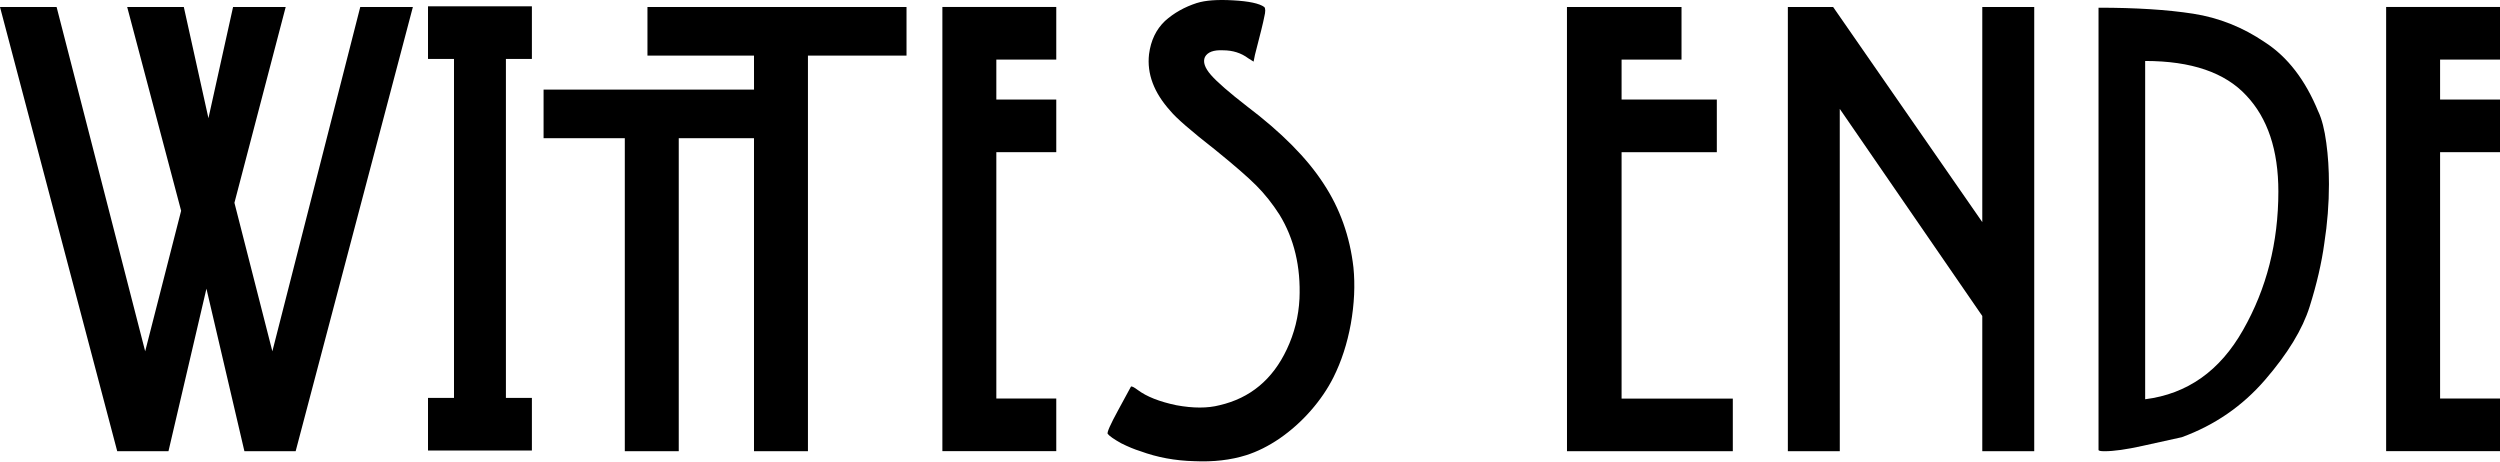
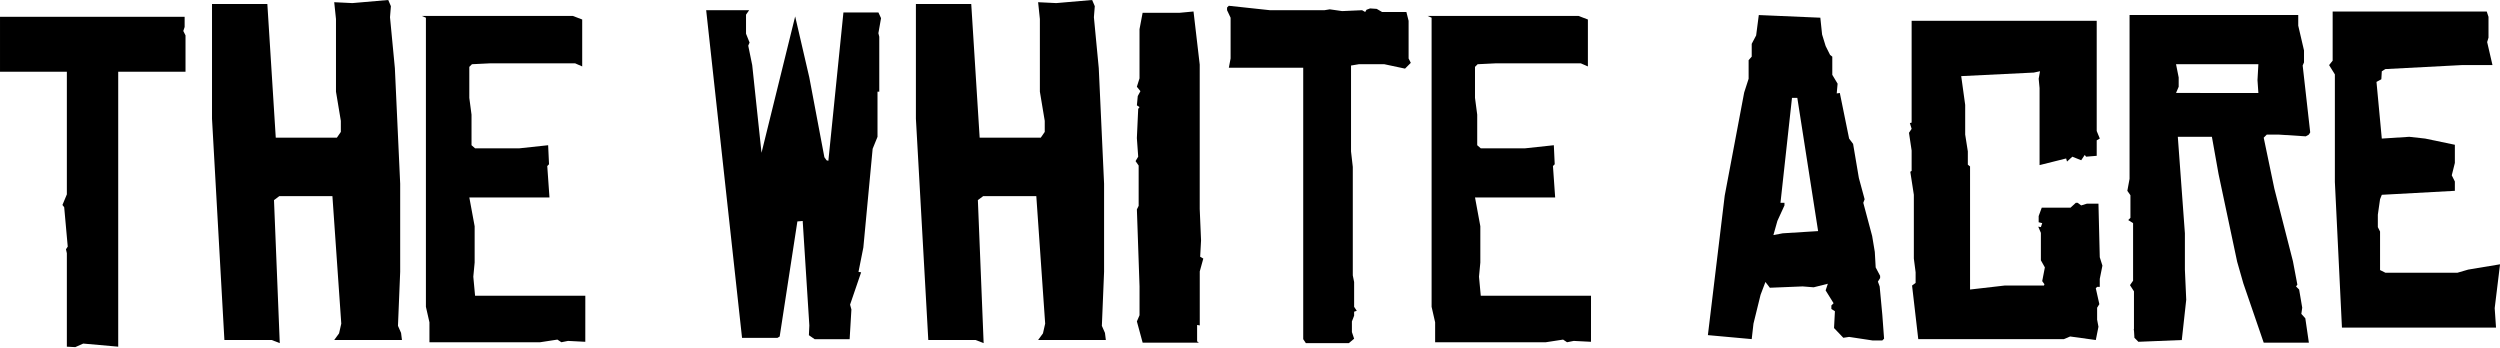
- <svg xmlns="http://www.w3.org/2000/svg" id="svg8" version="1.1" viewBox="0 0 84.758 15.642" height="15.642mm" width="84.758mm">
+ <svg xmlns="http://www.w3.org/2000/svg" id="svg8" version="1.1" viewBox="0 0 127.487 17.701" height="17.701mm" width="127.487mm">
  <defs id="defs2" />
-   <g transform="translate(-23.61514,-22.41189)" id="layer1">
-     <g id="text817" style="font-style:normal;font-variant:normal;font-weight:normal;font-stretch:normal;font-size:22.578px;line-height:0.25;font-family:'American Horror Story';-inkscape-font-specification:'American Horror Story';letter-spacing:0px;word-spacing:0px;stroke-width:0.265" aria-label="Wittes Ende">
-       <path id="path819" style="stroke-width:0.265" d="m 31.563,29.287 1.738,-6.638 h -1.784 l -0.835,3.77 -0.835,-3.77 H 27.927 l 1.829,6.909 -1.219,4.764 -3.003,-11.673 h -1.919 l 3.974,15.059 h 1.738 l 1.287,-5.509 1.287,5.509 h 1.738 l 3.974,-15.059 h -1.784 l -2.98,11.673 z" />
-       <path id="path821" style="stroke-width:0.265" d="m 38.126,23.529 v -0.903 h 1.761 1.761 v 0.903 0.881 h -0.429 -0.452 v 5.757 5.735 h 0.452 0.429 v 0.903 0.881 H 39.887 38.126 V 36.805 35.902 h 0.429 0.452 v -5.735 -5.757 h -0.452 -0.429 z" />
-       <path id="path823" style="stroke-width:0.265" d="m 49.179,25.449 h -7.135 v 1.648 h 2.754 v 10.612 h 1.829 V 27.097 h 2.551 v 10.612 h 1.829 v -13.411 h 3.342 v -1.648 h -8.783 v 1.648 h 3.612 z" />
-       <path id="path825" style="stroke-width:0.265" d="m 57.394,27.571 h 2.032 v -1.784 h -2.032 v -1.355 h 2.032 v -1.784 h -3.861 v 15.059 h 3.861 v -1.784 h -2.032 z" />
-       <path id="path827" style="stroke-width:0.265" d="m 64.197,22.513 q 0.429,-0.135 1.219,-0.09 0.813,0.045 1.061,0.226 0.068,0.068 0,0.339 -0.045,0.248 -0.316,1.287 l -0.045,0.226 -0.181,-0.113 q -0.361,-0.271 -0.858,-0.271 -0.474,-0.023 -0.61,0.226 -0.113,0.248 0.203,0.61 0.316,0.361 1.219,1.061 1.761,1.332 2.596,2.619 0.835,1.264 1.016,2.845 0.09,0.903 -0.09,1.919 -0.181,0.993 -0.587,1.806 -0.294,0.587 -0.768,1.129 -0.474,0.542 -1.061,0.948 -0.564,0.384 -1.129,0.564 -0.79,0.248 -1.761,0.203 -0.971,-0.023 -1.829,-0.339 -0.294,-0.09 -0.655,-0.271 -0.361,-0.203 -0.452,-0.316 -0.045,-0.068 0.361,-0.813 0.406,-0.745 0.429,-0.79 0.045,-0.023 0.226,0.113 0.452,0.339 1.31,0.519 0.858,0.158 1.468,0 1.558,-0.361 2.28,-1.897 0.384,-0.813 0.429,-1.716 0.068,-1.626 -0.677,-2.845 -0.361,-0.564 -0.79,-0.993 -0.429,-0.429 -1.377,-1.197 -1.242,-0.971 -1.535,-1.332 -0.835,-0.926 -0.722,-1.919 0.09,-0.7 0.542,-1.129 0.452,-0.406 1.084,-0.61 z" />
-       <path id="path829" style="stroke-width:0.265" d="m 76.74,30.19 v -7.541 h 1.942 1.942 v 0.903 0.881 h -1.016 -1.016 v 0.677 0.677 h 1.603 1.626 v 0.881 0.903 h -1.626 -1.603 v 4.177 4.177 h 1.874 1.897 v 0.903 0.881 h -2.8 -2.822 z" />
-       <path id="path831" style="stroke-width:0.265" d="m 85.989,26.103 4.832,7.022 v 4.583 h 1.761 V 22.649 h -1.761 v 7.293 l -5.057,-7.293 h -1.535 v 15.059 h 1.761 z" />
-       <path id="path833" style="stroke-width:0.265" d="m 96.343,24.478 v 11.47 q 2.145,-0.271 3.319,-2.348 1.197,-2.1 1.197,-4.696 0,-2.1 -1.084,-3.251 -1.084,-1.174 -3.432,-1.174 z m 5.87,1.716 q 0.181,0.384 0.271,1.061 0.09,0.655 0.09,1.4 0,0.993 -0.158,2.009 -0.135,0.993 -0.497,2.145 -0.361,1.151 -1.513,2.484 -1.151,1.332 -2.822,1.942 l -1.332,0.294 q -0.813,0.181 -1.287,0.181 -0.203,0 -0.203,-0.045 v -14.992 q 1.897,0 3.206,0.203 1.31,0.203 2.438,0.971 1.151,0.745 1.806,2.348 z" />
-       <path id="path835" style="stroke-width:0.265" d="m 106.342,27.571 h 2.032 v -1.784 h -2.032 v -1.355 h 2.032 v -1.784 h -3.861 v 15.059 h 3.861 v -1.784 h -2.032 z" />
+   <g transform="translate(-49.07967,-28.53543)" id="layer1">
+     <g id="text817" style="font-style:normal;font-variant:normal;font-weight:normal;font-stretch:normal;font-size:22.578px;line-height:0.25;font-family:'American Horror Story';-inkscape-font-specification:'American Horror Story';letter-spacing:0px;word-spacing:0px;stroke-width:0.265" aria-label="The White Acre">
+       <path id="path957" style="font-style:normal;font-variant:normal;font-weight:normal;font-stretch:normal;font-family:'Chinese Rocks';-inkscape-font-specification:'Chinese Rocks';stroke-width:0.265" d="m 58.54,32.193 h -3.432 v 14.021 l -1.784,-0.158 -0.406,0.181 -0.429,-0.023 v -4.764 l -0.045,-0.203 0.09,-0.135 -0.181,-2.009 -0.09,-0.113 0.226,-0.542 V 32.193 h -3.409 v -2.8 h 9.415 v 0.519 l -0.068,0.203 0.113,0.226 z" />
+       <path id="path959" style="font-style:normal;font-variant:normal;font-weight:normal;font-stretch:normal;font-family:'Chinese Rocks';-inkscape-font-specification:'Chinese Rocks';stroke-width:0.265" d="m 66.122,45.875 0.248,-0.339 0.113,-0.497 -0.452,-6.502 H 63.323 l -0.271,0.203 0.294,7.293 -0.406,-0.158 H 60.523 L 59.891,34.586 V 28.739 h 2.822 l 0.429,6.818 h 3.116 l 0.203,-0.294 V 34.699 L 66.213,33.209 v -3.703 l -0.09,-0.858 0.926,0.045 1.829,-0.158 0.135,0.316 -0.045,0.564 0.248,2.596 0.271,5.893 v 4.493 l -0.113,2.754 0.158,0.361 0.045,0.361 z" />
+       <path id="path961" style="font-style:normal;font-variant:normal;font-weight:normal;font-stretch:normal;font-family:'Chinese Rocks';-inkscape-font-specification:'Chinese Rocks';stroke-width:0.265" d="m 78.927,45.965 -0.881,-0.045 -0.339,0.068 -0.203,-0.135 -0.881,0.135 h -5.644 v -1.016 L 70.799,44.182 V 29.439 l -0.203,-0.09 h 7.699 l 0.474,0.181 v 2.393 l -0.361,-0.158 h -4.335 l -0.926,0.045 -0.135,0.135 v 1.58 l 0.113,0.858 v 1.558 l 0.181,0.158 h 2.258 l 1.468,-0.158 0.045,0.971 -0.09,0.09 0.113,1.603 h -4.087 l 0.271,1.468 v 1.851 l -0.068,0.722 0.09,0.971 h 5.622 z" />
+       <path id="path963" style="font-style:normal;font-variant:normal;font-weight:normal;font-stretch:normal;font-family:'Chinese Rocks';-inkscape-font-specification:'Chinese Rocks';stroke-width:0.265" d="m 94.008,29.461 -0.135,0.768 0.045,0.181 v 2.8 h -0.09 v 2.303 l -0.248,0.61 -0.474,5.035 -0.248,1.242 0.135,0.023 -0.564,1.648 0.068,0.248 -0.09,1.513 h -1.784 l -0.294,-0.203 0.023,-0.497 -0.339,-5.328 -0.271,0.023 -0.903,5.87 -0.113,0.068 h -1.806 l -1.829,-16.708 h 2.19 l -0.158,0.226 v 0.971 l 0.181,0.452 -0.068,0.158 0.203,0.993 0.474,4.47 1.716,-6.954 0.722,3.116 0.768,4.064 0.113,0.158 0.09,0.023 0.768,-7.564 h 1.784 z" />
+       <path id="path965" style="font-style:normal;font-variant:normal;font-weight:normal;font-stretch:normal;font-family:'Chinese Rocks';-inkscape-font-specification:'Chinese Rocks';stroke-width:0.265" d="m 102.017,45.875 0.248,-0.339 0.113,-0.497 -0.452,-6.502 h -2.709 l -0.271,0.203 0.294,7.293 -0.406,-0.158 H 96.418 L 95.786,34.586 V 28.739 h 2.822 l 0.429,6.818 h 3.116 l 0.203,-0.294 v -0.564 l -0.248,-1.49 v -3.703 l -0.09,-0.858 0.926,0.045 1.829,-0.158 0.135,0.316 -0.045,0.564 0.248,2.596 0.271,5.893 v 4.493 l -0.113,2.754 0.158,0.361 0.045,0.361 z" />
+       <path id="path967" style="font-style:normal;font-variant:normal;font-weight:normal;font-stretch:normal;font-family:'Chinese Rocks';-inkscape-font-specification:'Chinese Rocks';stroke-width:0.265" d="m 110.442,41.721 -0.181,0.655 v 2.754 l -0.135,-0.023 v 0.835 l 0.09,0.068 h -2.867 l -0.294,-1.084 0.135,-0.316 v -1.468 l -0.135,-3.929 0.09,-0.181 v -2.055 l -0.158,-0.226 0.135,-0.226 -0.068,-0.948 0.068,-1.49 0.068,-0.09 -0.135,-0.09 0.045,-0.474 0.135,-0.248 -0.181,-0.226 0.135,-0.429 v -2.506 l 0.158,-0.835 h 1.874 l 0.722,-0.068 0.316,2.709 v 7.36 l 0.068,1.603 -0.045,0.835 z" />
+       <path id="path969" style="font-style:normal;font-variant:normal;font-weight:normal;font-stretch:normal;font-family:'Chinese Rocks';-inkscape-font-specification:'Chinese Rocks';stroke-width:0.265" d="m 121.023,31.741 -0.294,0.294 -1.061,-0.226 h -1.287 l -0.406,0.068 v 4.38 l 0.09,0.79 v 5.532 l 0.068,0.339 v 1.264 l 0.135,0.203 -0.135,0.045 v 0.203 l -0.113,0.294 v 0.542 l 0.113,0.339 -0.271,0.226 h -2.19 l -0.135,-0.203 V 31.99 h -3.793 l 0.09,-0.474 v -2.077 l -0.181,-0.384 v -0.135 l 0.09,-0.09 2.1,0.226 h 2.777 l 0.271,-0.045 0.632,0.09 1.016,-0.045 0.158,0.09 0.068,-0.113 0.181,-0.068 0.339,0.023 0.271,0.158 h 1.242 l 0.113,0.452 v 1.919 z" />
+       <path id="path971" style="font-style:normal;font-variant:normal;font-weight:normal;font-stretch:normal;font-family:'Chinese Rocks';-inkscape-font-specification:'Chinese Rocks';stroke-width:0.265" d="m 130.212,45.965 -0.881,-0.045 -0.339,0.068 -0.203,-0.135 -0.881,0.135 h -5.644 v -1.016 L 122.084,44.182 V 29.439 l -0.203,-0.09 h 7.699 l 0.474,0.181 v 2.393 l -0.361,-0.158 h -4.335 l -0.926,0.045 -0.135,0.135 v 1.58 l 0.113,0.858 v 1.558 l 0.181,0.158 h 2.258 l 1.468,-0.158 0.045,0.971 -0.09,0.09 0.113,1.603 h -4.087 l 0.271,1.468 v 1.851 l -0.068,0.722 0.09,0.971 h 5.622 z" />
+       <path id="path973" style="font-style:normal;font-variant:normal;font-weight:normal;font-stretch:normal;font-family:'Chinese Rocks';-inkscape-font-specification:'Chinese Rocks';stroke-width:0.265" d="m 145.158,45.807 -0.09,0.09 h -0.497 l -1.197,-0.181 -0.294,0.045 -0.474,-0.497 0.045,-0.858 -0.181,-0.113 v -0.181 l 0.113,-0.113 -0.406,-0.655 0.113,-0.339 -0.722,0.181 -0.564,-0.045 -1.671,0.068 -0.226,-0.294 -0.248,0.655 -0.361,1.468 -0.09,0.79 -2.235,-0.203 0.858,-7.112 0.993,-5.261 0.226,-0.7 v -0.948 l 0.158,-0.181 V 30.771 l 0.226,-0.429 0.135,-1.039 3.138,0.135 0.09,0.858 0.181,0.587 0.226,0.452 0.113,0.09 v 0.926 l 0.271,0.452 -0.045,0.497 0.158,-0.023 0.474,2.326 0.203,0.271 0.294,1.738 0.294,1.084 -0.068,0.181 0.452,1.693 0.135,0.813 0.045,0.79 0.226,0.429 v 0.113 l -0.113,0.181 0.09,0.248 0.135,1.445 z m -4.425,-12.282 h -0.271 l -0.587,5.351 h 0.203 v 0.135 l -0.361,0.79 -0.203,0.722 0.474,-0.09 1.806,-0.113 z" />
+       <path id="path975" style="font-style:normal;font-variant:normal;font-weight:normal;font-stretch:normal;font-family:'Chinese Rocks';-inkscape-font-specification:'Chinese Rocks';stroke-width:0.265" d="m 156.157,41.653 0.135,0.429 -0.135,0.677 v 0.406 h -0.135 l -0.068,0.068 0.181,0.813 -0.113,0.181 v 0.61 l 0.068,0.361 -0.135,0.677 -1.31,-0.181 -0.316,0.135 h -7.428 l -0.316,-2.732 0.181,-0.135 v -0.542 l -0.09,-0.7 v -3.251 l -0.181,-1.174 0.068,-0.045 v -1.039 l -0.135,-0.903 0.135,-0.203 -0.09,-0.294 0.09,-0.023 v -5.193 h 9.438 v 5.622 l 0.158,0.384 -0.158,0.09 v 0.79 l -0.542,0.045 -0.068,-0.09 -0.181,0.271 -0.452,-0.181 -0.271,0.248 -0.045,-0.158 -1.355,0.339 v -3.929 l -0.045,-0.474 0.068,-0.384 -0.316,0.068 -3.703,0.181 0.203,1.468 v 1.513 l 0.135,0.858 v 0.677 l 0.113,0.09 v 6.277 l 1.761,-0.203 h 2.009 l 0.023,-0.068 -0.113,-0.158 0.135,-0.7 -0.203,-0.361 v -1.4 l -0.135,-0.316 0.135,0.023 0.068,-0.203 -0.181,-0.045 v -0.316 l 0.158,-0.429 h 1.468 l 0.271,-0.248 h 0.09 l 0.181,0.135 0.294,-0.09 h 0.587 z" />
+       <path id="path977" style="font-style:normal;font-variant:normal;font-weight:normal;font-stretch:normal;font-family:'Chinese Rocks';-inkscape-font-specification:'Chinese Rocks';stroke-width:0.265" d="m 157.901,43.392 -0.203,-0.316 0.158,-0.226 V 39.915 l -0.248,-0.158 0.113,-0.113 V 38.492 l -0.158,-0.226 0.113,-0.61 v -8.354 h 8.602 v 0.542 l 0.294,1.264 v 0.61 l -0.068,0.158 0.384,3.409 -0.068,0.113 -0.158,0.09 -1.4,-0.09 h -0.587 l -0.158,0.158 0.542,2.596 0.948,3.703 0.226,1.197 -0.068,0.09 0.158,0.158 0.158,0.926 -0.045,0.316 0.203,0.226 0.181,1.242 h -2.303 l -1.039,-3.025 -0.316,-1.106 -0.948,-4.47 -0.339,-1.897 h -1.738 l 0.361,4.922 v 1.851 l 0.068,1.535 -0.226,2.055 -2.213,0.09 -0.203,-0.203 -0.023,-0.384 z m 6.344,-10.115 -0.045,-0.655 0.045,-0.813 h -4.199 l 0.135,0.677 v 0.474 l -0.135,0.316 z m -6.344,12.079 -0.023,0.023 v -0.045 z" />
+       <path id="path979" style="font-style:normal;font-variant:normal;font-weight:normal;font-stretch:normal;font-family:'Chinese Rocks';-inkscape-font-specification:'Chinese Rocks';stroke-width:0.265" d="m 176.296,44.25 0.068,0.993 h -7.857 l -0.361,-7.428 v -5.486 l -0.294,-0.474 0.181,-0.226 v -2.506 h 7.857 l 0.09,0.271 v 1.061 l -0.068,0.226 0.271,1.174 h -1.58 l -3.883,0.203 -0.181,0.113 -0.023,0.406 -0.248,0.135 0.271,2.89 1.4,-0.09 0.813,0.09 1.513,0.316 v 0.926 l -0.158,0.632 0.158,0.316 v 0.474 l -3.725,0.203 -0.09,0.226 -0.113,0.79 v 0.632 l 0.113,0.226 v 1.964 l 0.271,0.135 h 3.68 l 0.542,-0.158 1.626,-0.271 z" />
    </g>
  </g>
</svg>
